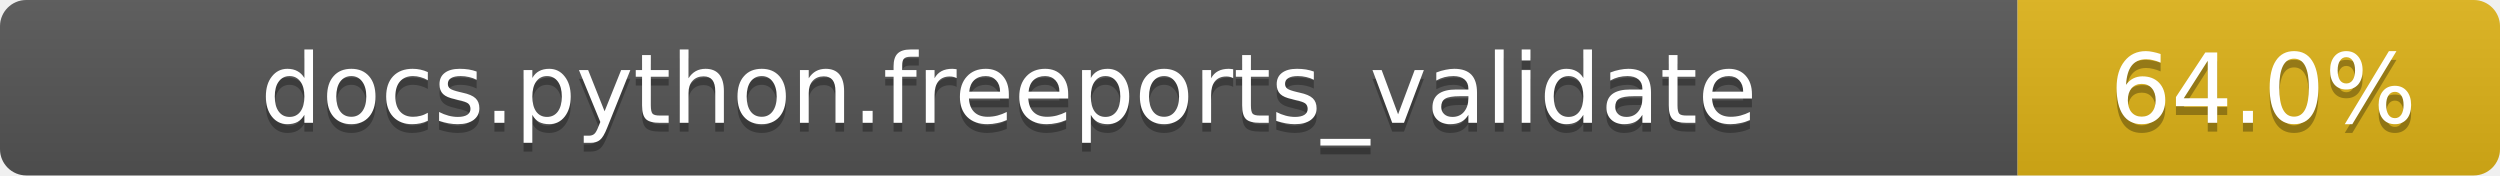
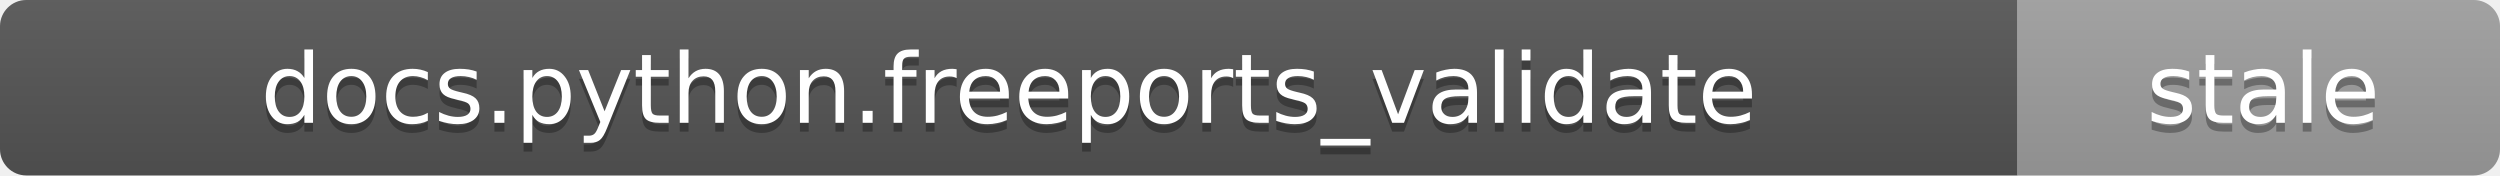
- <svg xmlns="http://www.w3.org/2000/svg" width="285" height="20" role="img" aria-label="docs.python.freeports_validate: 64.0%">
+ <svg xmlns="http://www.w3.org/2000/svg" width="285" height="20" role="img" aria-label="docs.python.freeports_validate: stale">
  <linearGradient id="gradient" x2="0" y2="100%">
    <stop offset="0" stop-color="#bbb" stop-opacity=".1" />
    <stop offset="1" stop-opacity=".1" />
  </linearGradient>
  <clipPath id="rounded">
    <rect width="285" height="20" rx="3" fill="#fff" />
  </clipPath>
  <g clip-path="url(#rounded)">
    <rect width="230" height="20" fill="#555" />
-     <rect x="230" width="55" height="20" fill="#dfb317" />
+     <rect x="230" width="55" height="20" fill="#9f9f9f" />
    <rect width="285" height="20" fill="url(#gradient)" />
  </g>
  <g fill="#fff" text-anchor="middle" font-family="Verdana,DejaVu Sans,sans-serif" font-size="11">
    <text x="115" y="15" fill="#010101" fill-opacity=".3">docs.python.freeports_validate</text>
    <text x="115" y="14">docs.python.freeports_validate</text>
-     <text x="258" y="15" fill="#010101" fill-opacity=".3">64.0%</text>
-     <text x="258" y="14">64.0%</text>
+     <text x="258" y="15" fill="#010101" fill-opacity=".3">stale</text>
+     <text x="258" y="14">stale</text>
  </g>
</svg>
